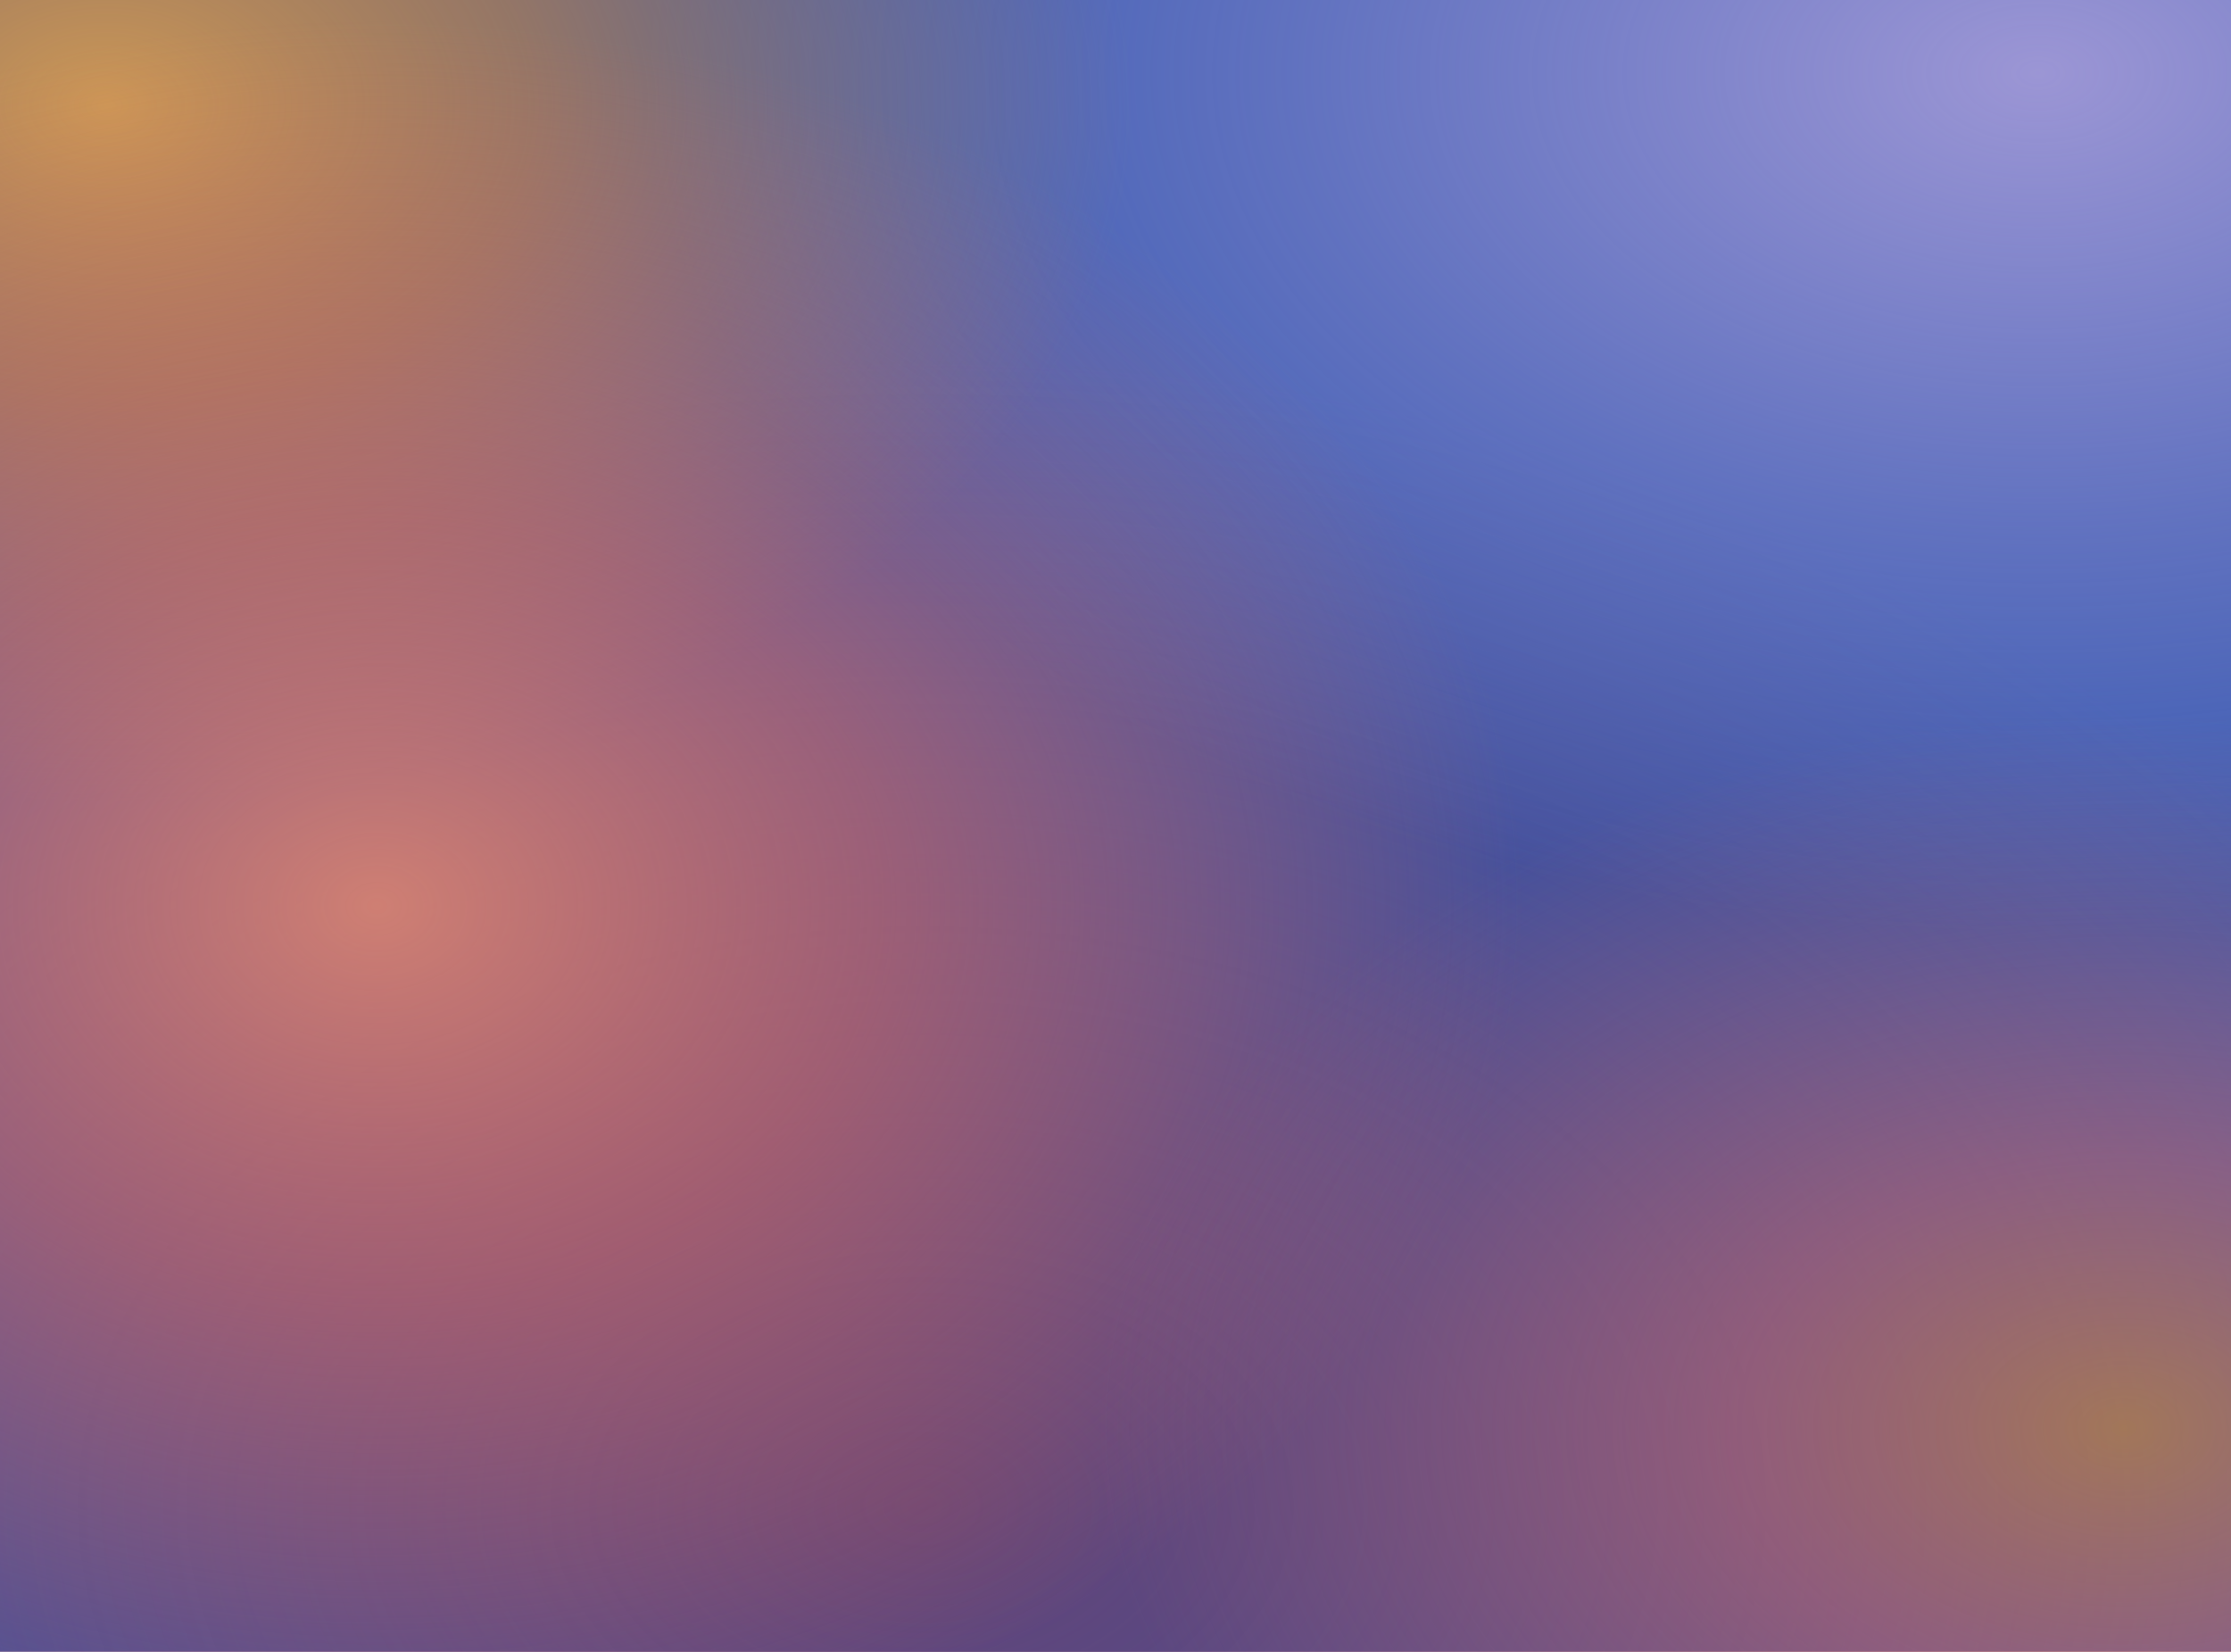
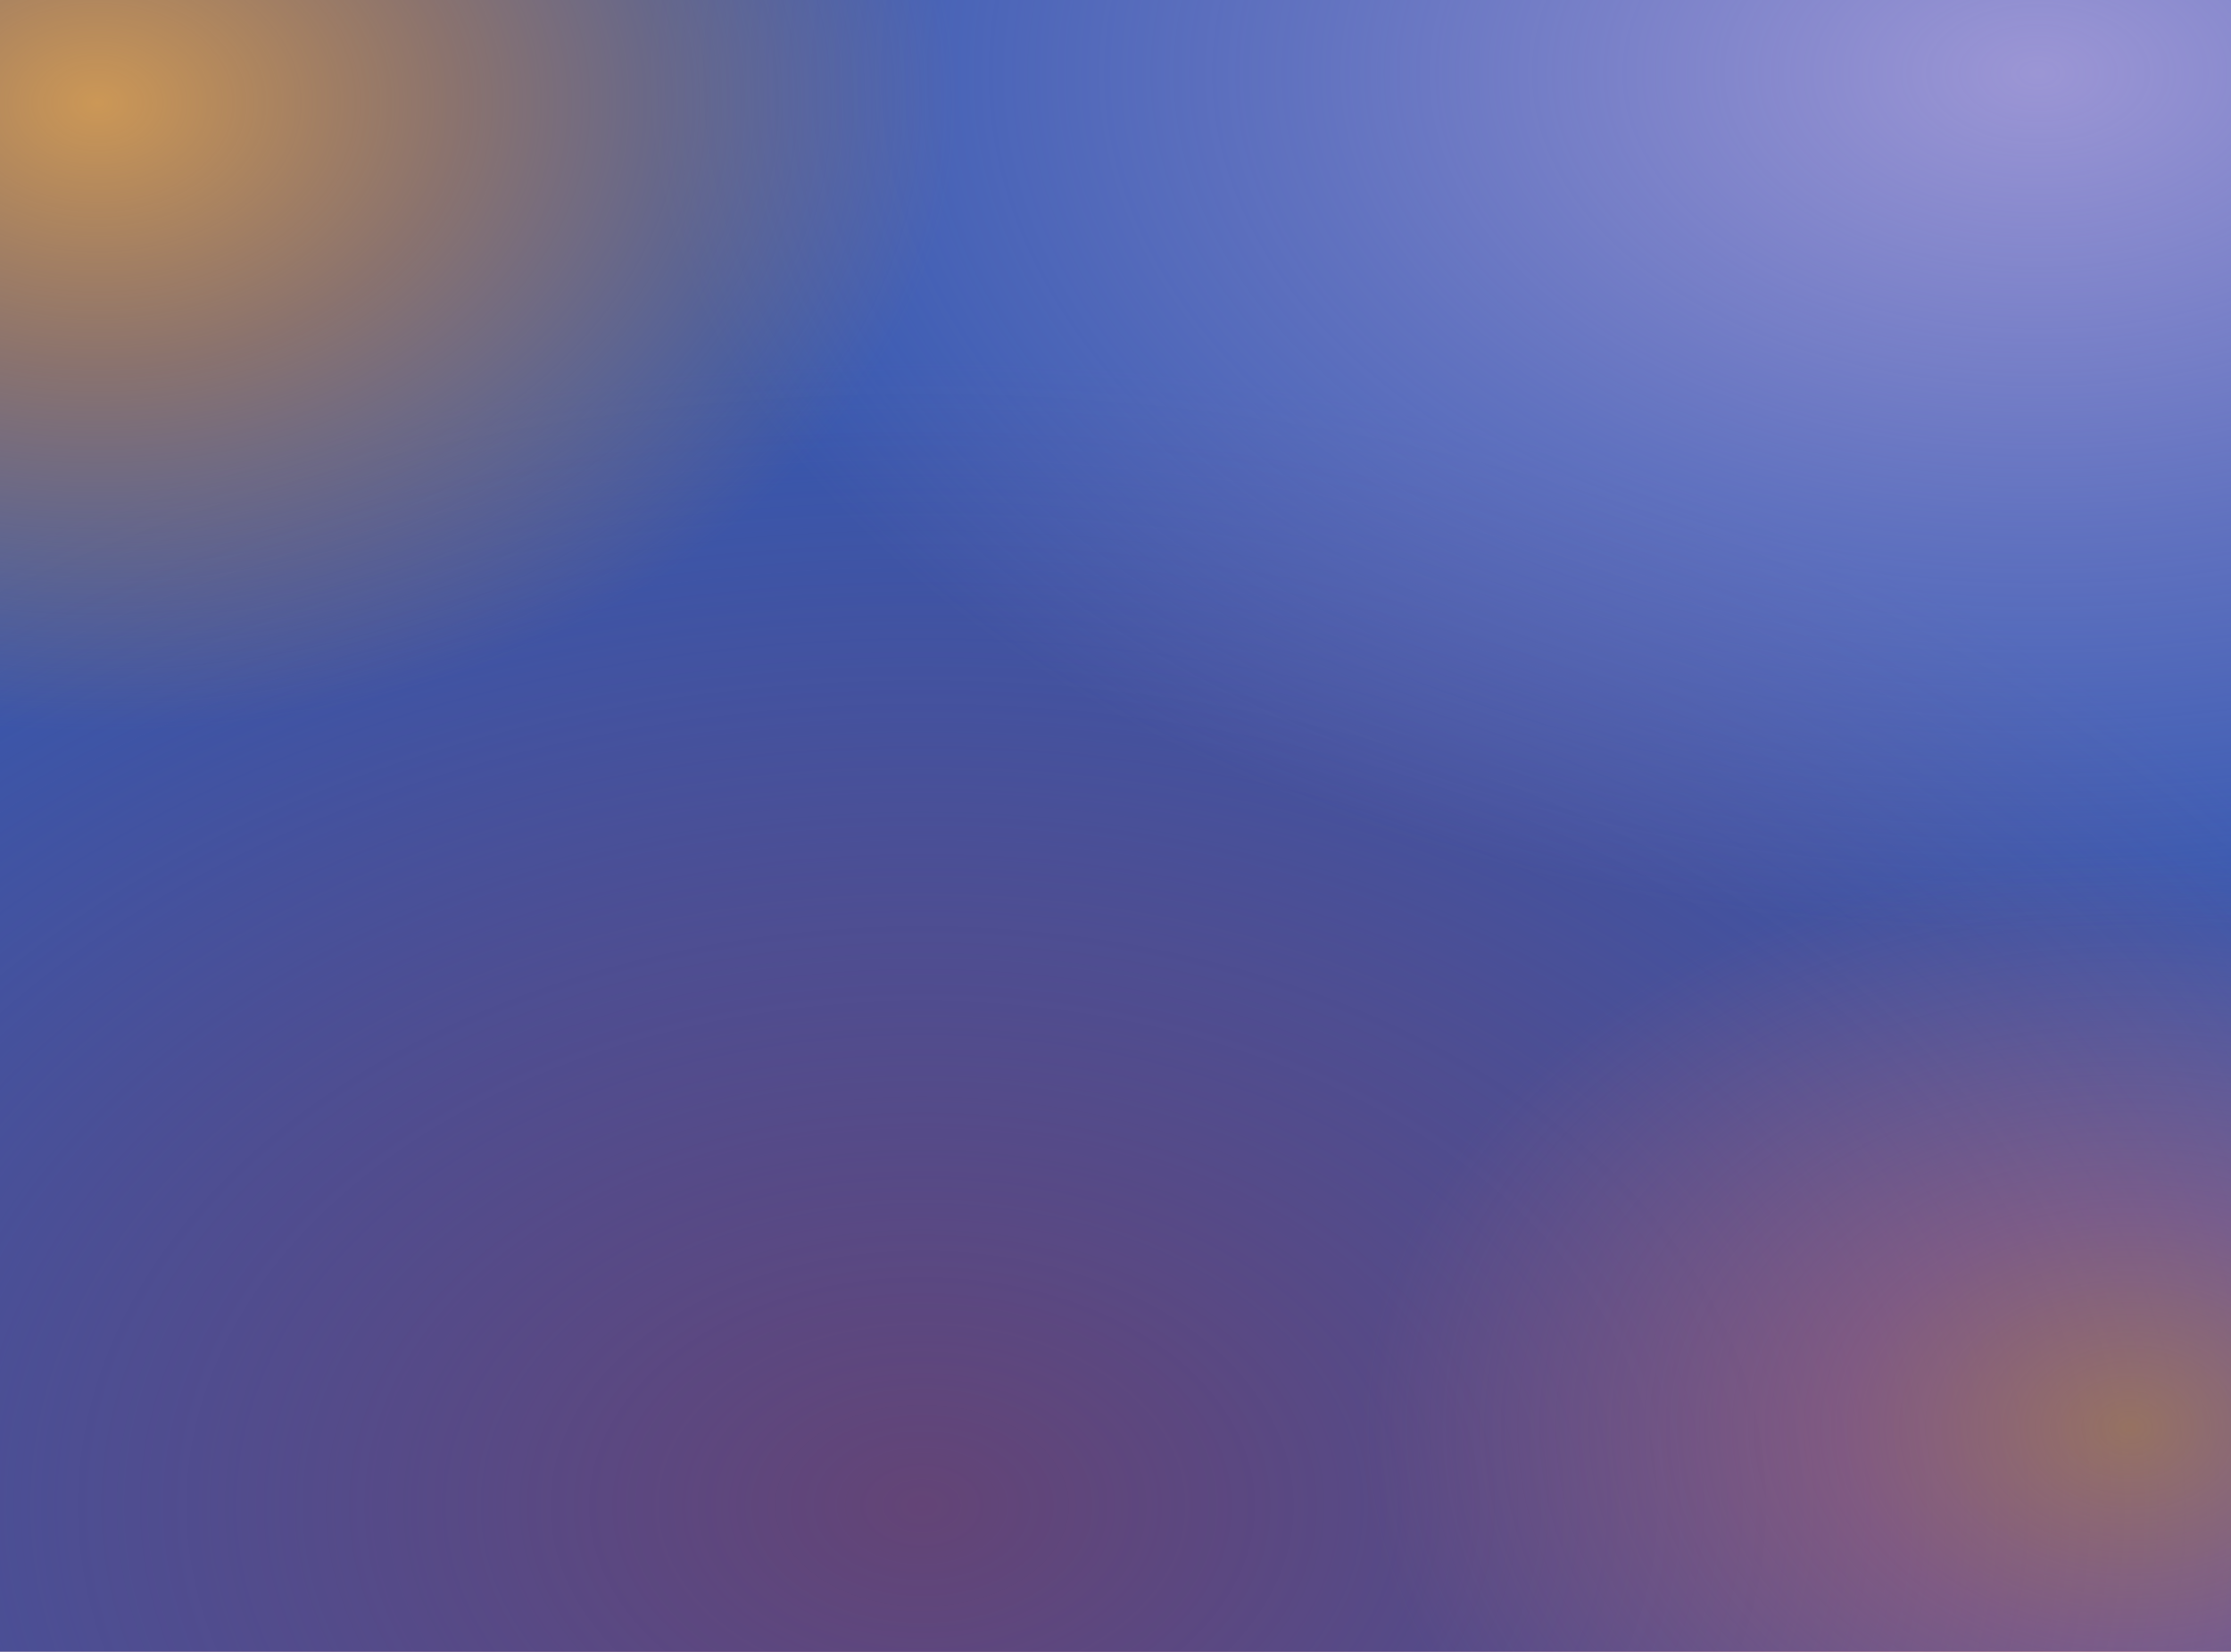
<svg xmlns="http://www.w3.org/2000/svg" width="2560" height="1895" viewBox="0 0 2560 1895" preserveAspectRatio="none">
  <defs>
    <style>
      .static-field { display: none; }
      @media (prefers-reduced-motion: reduce) {
        .motion-field { display: none; }
        .static-field { display: inline; }
        .hero-amber-core { stop-color: #E0A04A !important; }
-         .hero-coral-core { stop-color: #F08B6A !important; }
        .hero-warm-core { stop-color: #D78B32 !important; }
      }
    </style>
    <radialGradient id="plum" cx="0" cy="0" r="1" gradientUnits="userSpaceOnUse" gradientTransform="translate(1060 1730) scale(1900 1320)">
      <stop stop-color="#684270" stop-opacity=".9" />
      <stop offset=".52" stop-color="#684270" stop-opacity=".46" />
      <stop offset="1" stop-color="#684270" stop-opacity="0" />
    </radialGradient>
    <radialGradient id="lavender" cx="0" cy="0" r="1" gradientUnits="userSpaceOnUse" gradientTransform="translate(2340 90) scale(1600 980)">
      <stop stop-color="#B8A7DF" stop-opacity=".78" />
      <stop offset=".52" stop-color="#B8A7DF" stop-opacity=".34" />
      <stop offset="1" stop-color="#B8A7DF" stop-opacity="0" />
    </radialGradient>
-     <radialGradient id="amber" cx="0" cy="0" r="1" gradientUnits="userSpaceOnUse" gradientTransform="translate(120 120) scale(1180 800)">
+     <radialGradient id="amber" cx="0" cy="0" r="1" gradientUnits="userSpaceOnUse" gradientTransform="translate(120 120) scale(980 720)">
      <stop class="hero-amber-core" stop-color="#E0A04A" stop-opacity=".88">
        <animate attributeName="stop-color" values="#E0A04A;#F08B6A;#E0A04A" dur="4.6s" repeatCount="indefinite" />
      </stop>
-       <stop offset=".42" stop-color="#D78B32" stop-opacity=".58" />
+       <stop offset=".42" stop-color="#D78B32" stop-opacity=".52" />
      <stop offset="1" stop-color="#D78B32" stop-opacity="0" />
    </radialGradient>
-     <radialGradient id="coral" cx="0" cy="0" r="1" gradientUnits="userSpaceOnUse" gradientTransform="translate(430 1040) scale(1320 1020)">
-       <stop class="hero-coral-core" stop-color="#F08B6A" stop-opacity=".8">
-         <animate attributeName="stop-color" values="#F08B6A;#D78B32;#F08B6A" dur="5s" repeatCount="indefinite" />
-       </stop>
-       <stop offset=".44" stop-color="#E56F5D" stop-opacity=".52" />
-       <stop offset="1" stop-color="#E56F5D" stop-opacity="0" />
-     </radialGradient>
-     <radialGradient id="warmRight" cx="0" cy="0" r="1" gradientUnits="userSpaceOnUse" gradientTransform="translate(2440 1640) scale(1180 820)">
-       <stop class="hero-warm-core" stop-color="#D78B32" stop-opacity=".64">
+     <radialGradient id="warmRight" cx="0" cy="0" r="1" gradientUnits="userSpaceOnUse" gradientTransform="translate(2440 1640) scale(880 660)">
+       <stop class="hero-warm-core" stop-color="#D78B32" stop-opacity=".56">
        <animate attributeName="stop-color" values="#D78B32;#E56F5D;#D78B32" dur="5.4s" repeatCount="indefinite" />
      </stop>
-       <stop offset=".38" stop-color="#E56F5D" stop-opacity=".44" />
+       <stop offset=".38" stop-color="#E56F5D" stop-opacity=".34" />
      <stop offset="1" stop-color="#E56F5D" stop-opacity="0" />
    </radialGradient>
  </defs>
  <rect width="2560" height="1895" fill="#3658B0" />
  <g class="motion-field hero-plum-field">
    <animateTransform attributeName="transform" type="translate" values="-180 100;260 -120;120 300;-180 100" keyTimes="0;.34;.67;1" dur="6.2s" repeatCount="indefinite" />
    <animate attributeName="opacity" values=".62;.34;1;.62" keyTimes="0;.34;.67;1" dur="6.2s" repeatCount="indefinite" />
    <rect x="-700" y="-650" width="3960" height="3195" fill="url(#plum)" />
  </g>
  <g class="motion-field hero-lavender-field">
    <animateTransform attributeName="transform" type="translate" values="180 -100;-360 220;-80 460;180 -100" keyTimes="0;.34;.67;1" dur="5.8s" repeatCount="indefinite" />
    <animate attributeName="opacity" values=".48;1;.32;.48" keyTimes="0;.34;.67;1" dur="5.8s" repeatCount="indefinite" />
    <rect x="-700" y="-650" width="3960" height="3195" fill="url(#lavender)" />
  </g>
  <g class="motion-field hero-amber-field">
    <animateTransform attributeName="transform" type="translate" values="-180 -80;440 180;80 520;-180 -80" keyTimes="0;.34;.67;1" dur="4.6s" repeatCount="indefinite" />
    <animate attributeName="opacity" values=".34;1;.26;.34" keyTimes="0;.34;.67;1" dur="4.6s" repeatCount="indefinite" />
    <rect x="-700" y="-650" width="3960" height="3195" fill="url(#amber)" />
  </g>
-   <g class="motion-field hero-coral-field">
-     <animateTransform attributeName="transform" type="translate" values="120 -180;520 120;-300 360;120 -180" keyTimes="0;.34;.67;1" dur="5s" repeatCount="indefinite" />
-     <animate attributeName="opacity" values="1;.28;1;1" keyTimes="0;.34;.67;1" dur="5s" repeatCount="indefinite" />
-     <rect x="-700" y="-650" width="3960" height="3195" fill="url(#coral)" />
-   </g>
  <g class="motion-field hero-warm-right-field">
    <animateTransform attributeName="transform" type="translate" values="220 120;-420 -260;-160 340;220 120" keyTimes="0;.34;.67;1" dur="5.4s" repeatCount="indefinite" />
    <animate attributeName="opacity" values=".3;1;.42;.3" keyTimes="0;.34;.67;1" dur="5.4s" repeatCount="indefinite" />
    <rect x="-700" y="-650" width="3960" height="3195" fill="url(#warmRight)" />
  </g>
  <g class="static-field">
    <rect x="-700" y="-650" width="3960" height="3195" fill="url(#plum)" />
  </g>
  <g class="static-field">
    <rect x="-700" y="-650" width="3960" height="3195" fill="url(#lavender)" />
  </g>
  <g class="static-field">
    <rect x="-700" y="-650" width="3960" height="3195" fill="url(#amber)" />
  </g>
  <g class="static-field">
-     <rect x="-700" y="-650" width="3960" height="3195" fill="url(#coral)" />
-   </g>
-   <g class="static-field">
    <rect x="-700" y="-650" width="3960" height="3195" fill="url(#warmRight)" />
  </g>
</svg>
